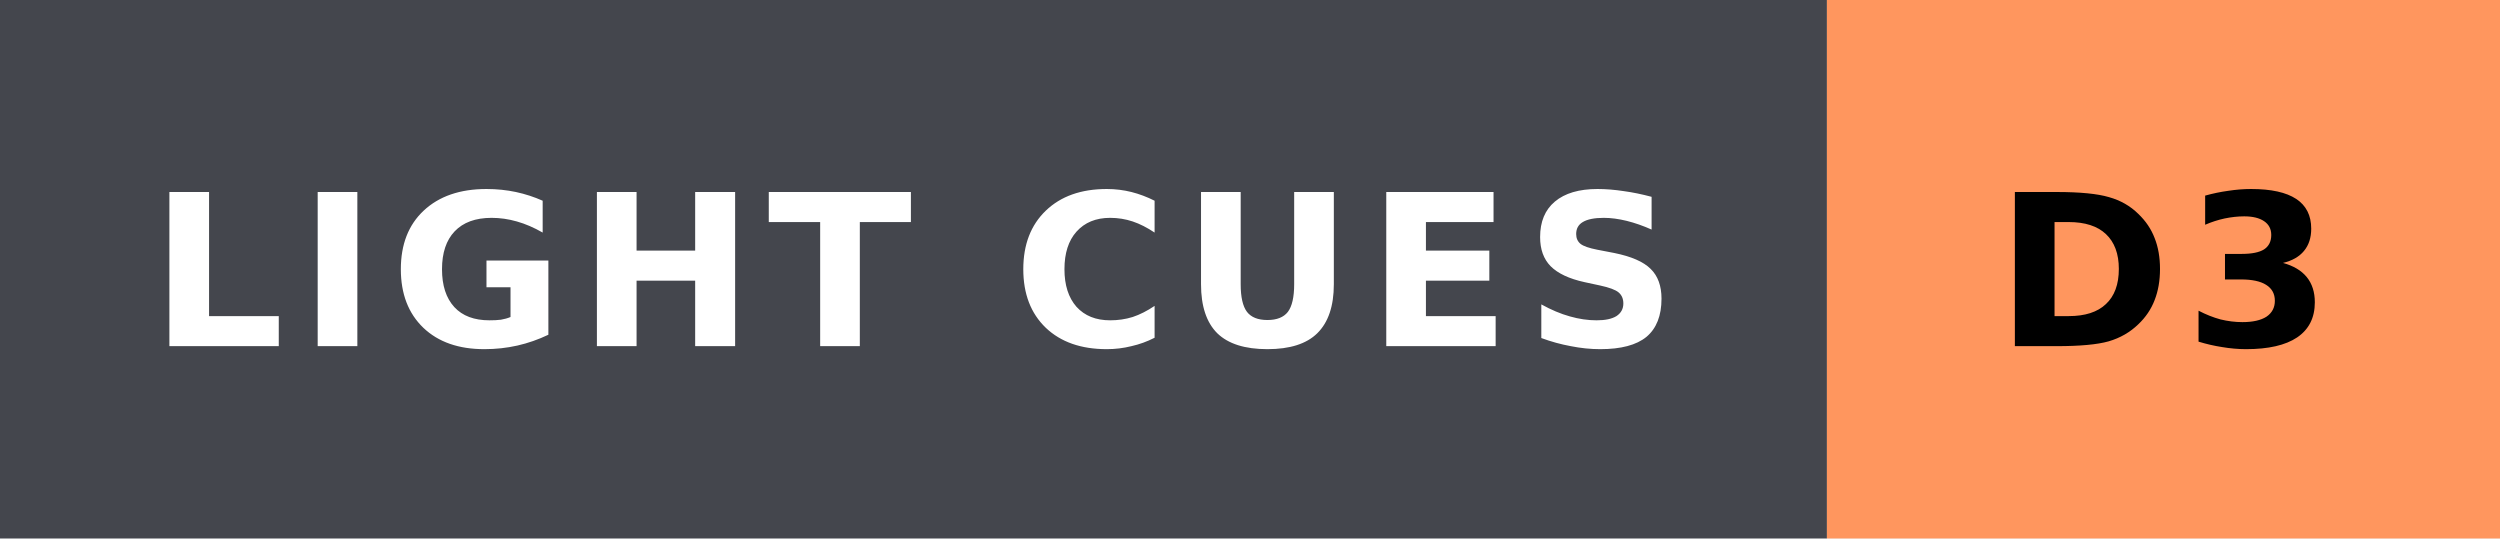
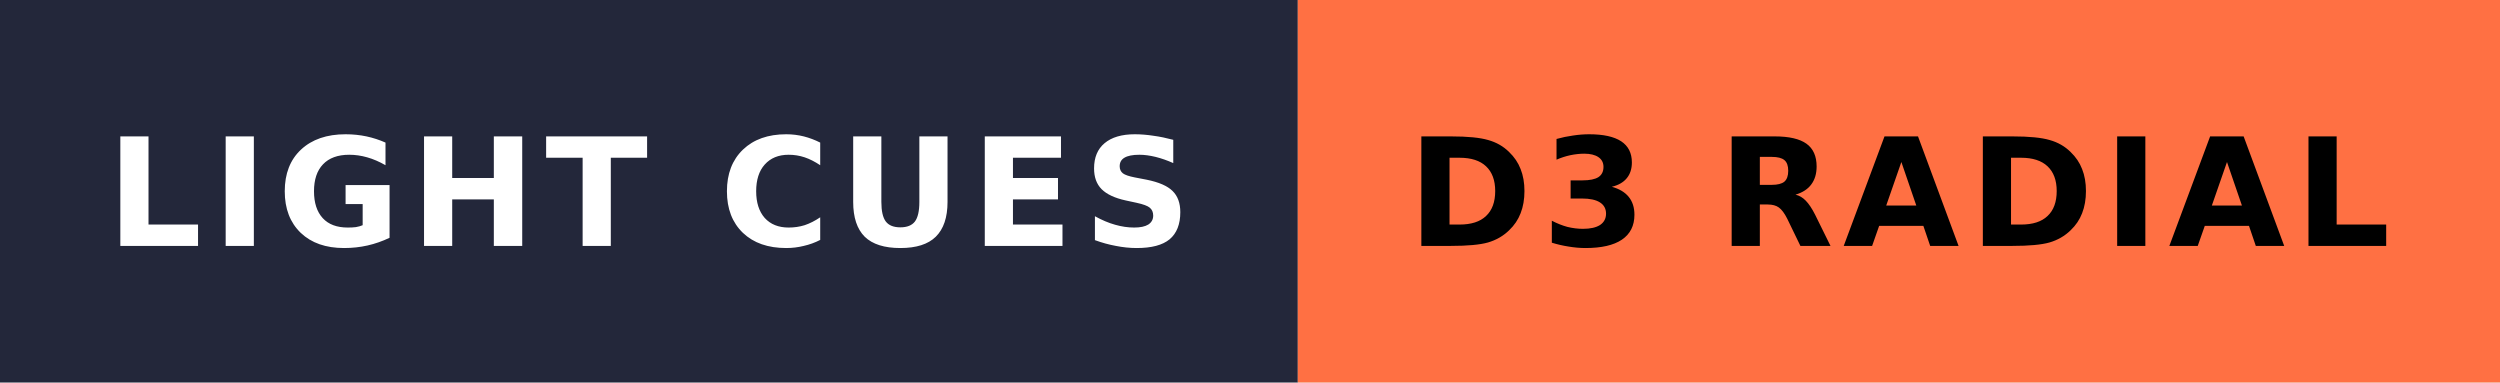
- <svg xmlns="http://www.w3.org/2000/svg" width="130" height="28" viewBox="0 0 130 28" role="img" aria-labelledby="title">
-   <rect width="95" height="28" fill="#44464d" />
-   <rect x="95" width="35" height="28" fill="#FF965E" />
+ <svg xmlns="http://www.w3.org/2000/svg" width="183" height="28" viewBox="0 0 183 28" role="img" aria-labelledby="title">
+   <rect width="95" height="28" fill="#23273a" />
+   <rect x="95" width="88" height="28" fill="#FF7043" />
  <g font-family="Verdana, DejaVu Sans, Malgun Gothic, sans-serif" font-size="11" font-weight="700" text-anchor="middle" letter-spacing=".7">
    <text x="47.5" y="18" fill="#ffffff" textLength="75" lengthAdjust="spacingAndGlyphs">LIGHT CUES</text>
-     <text x="112.5" y="18" fill="#000000" textLength="15" lengthAdjust="spacingAndGlyphs">D3</text>
+     <text x="139" y="18" fill="#000000" textLength="68" lengthAdjust="spacingAndGlyphs">D3 RADIAL</text>
  </g>
</svg>
